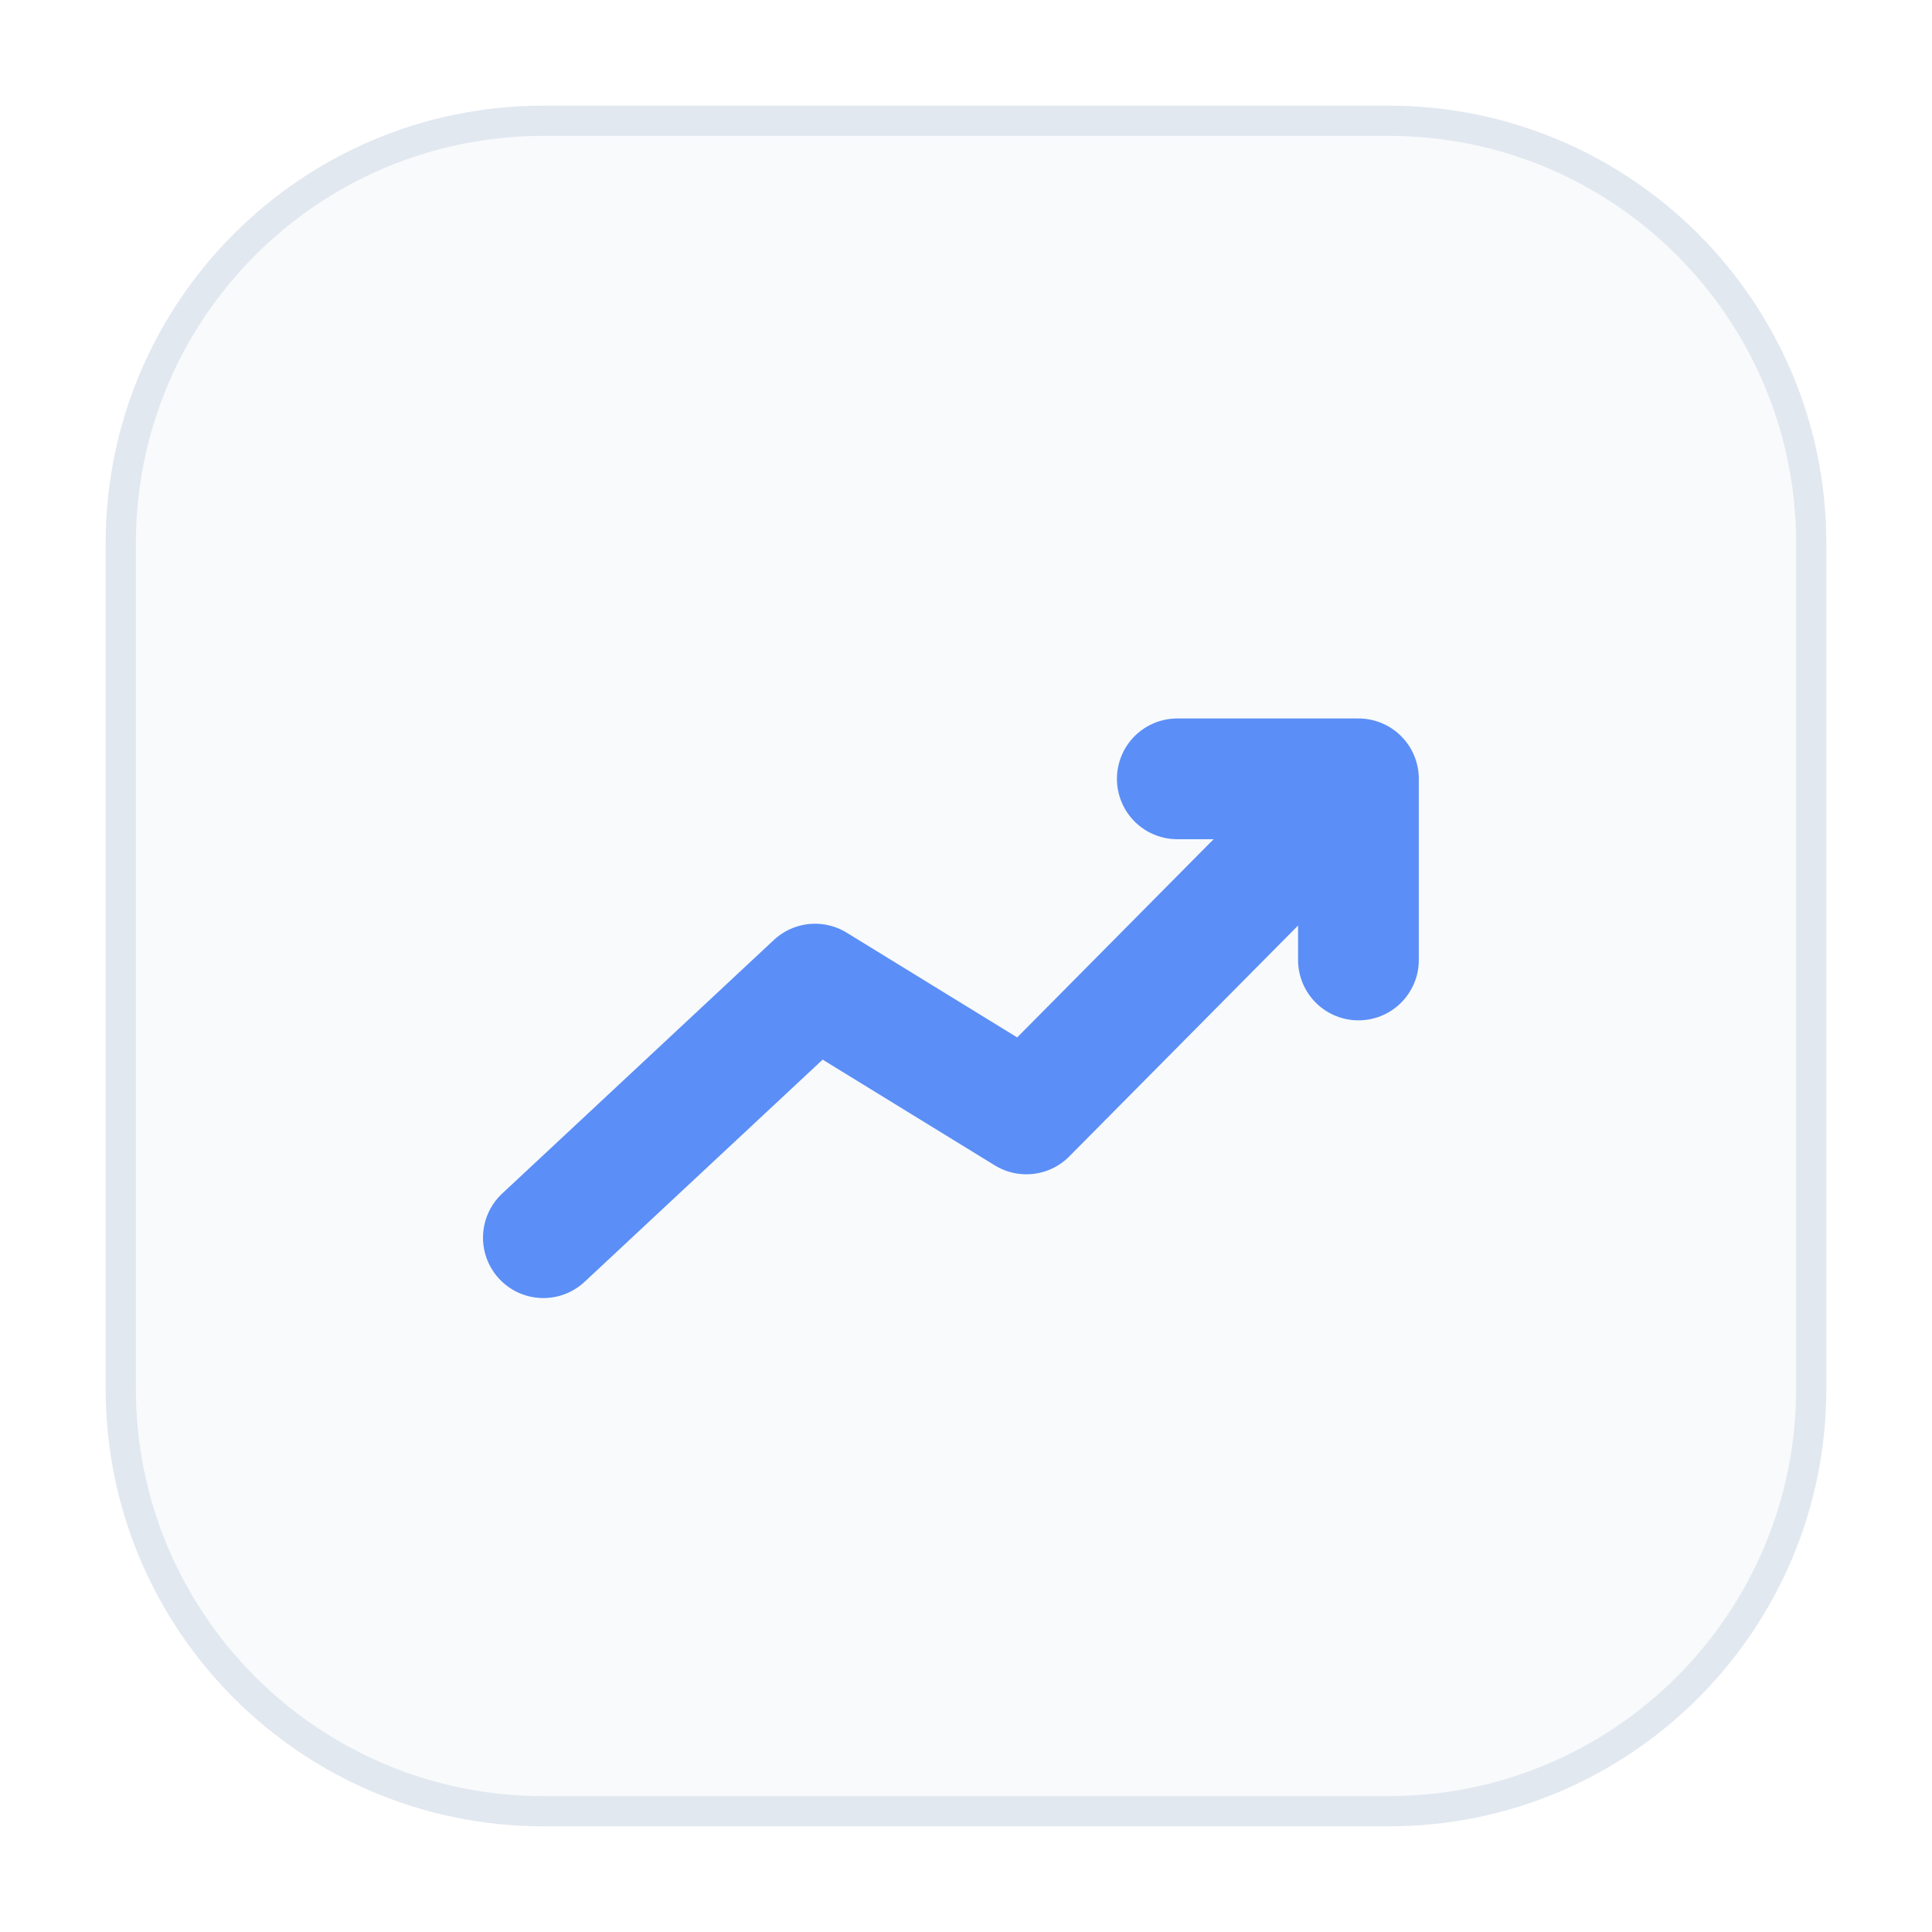
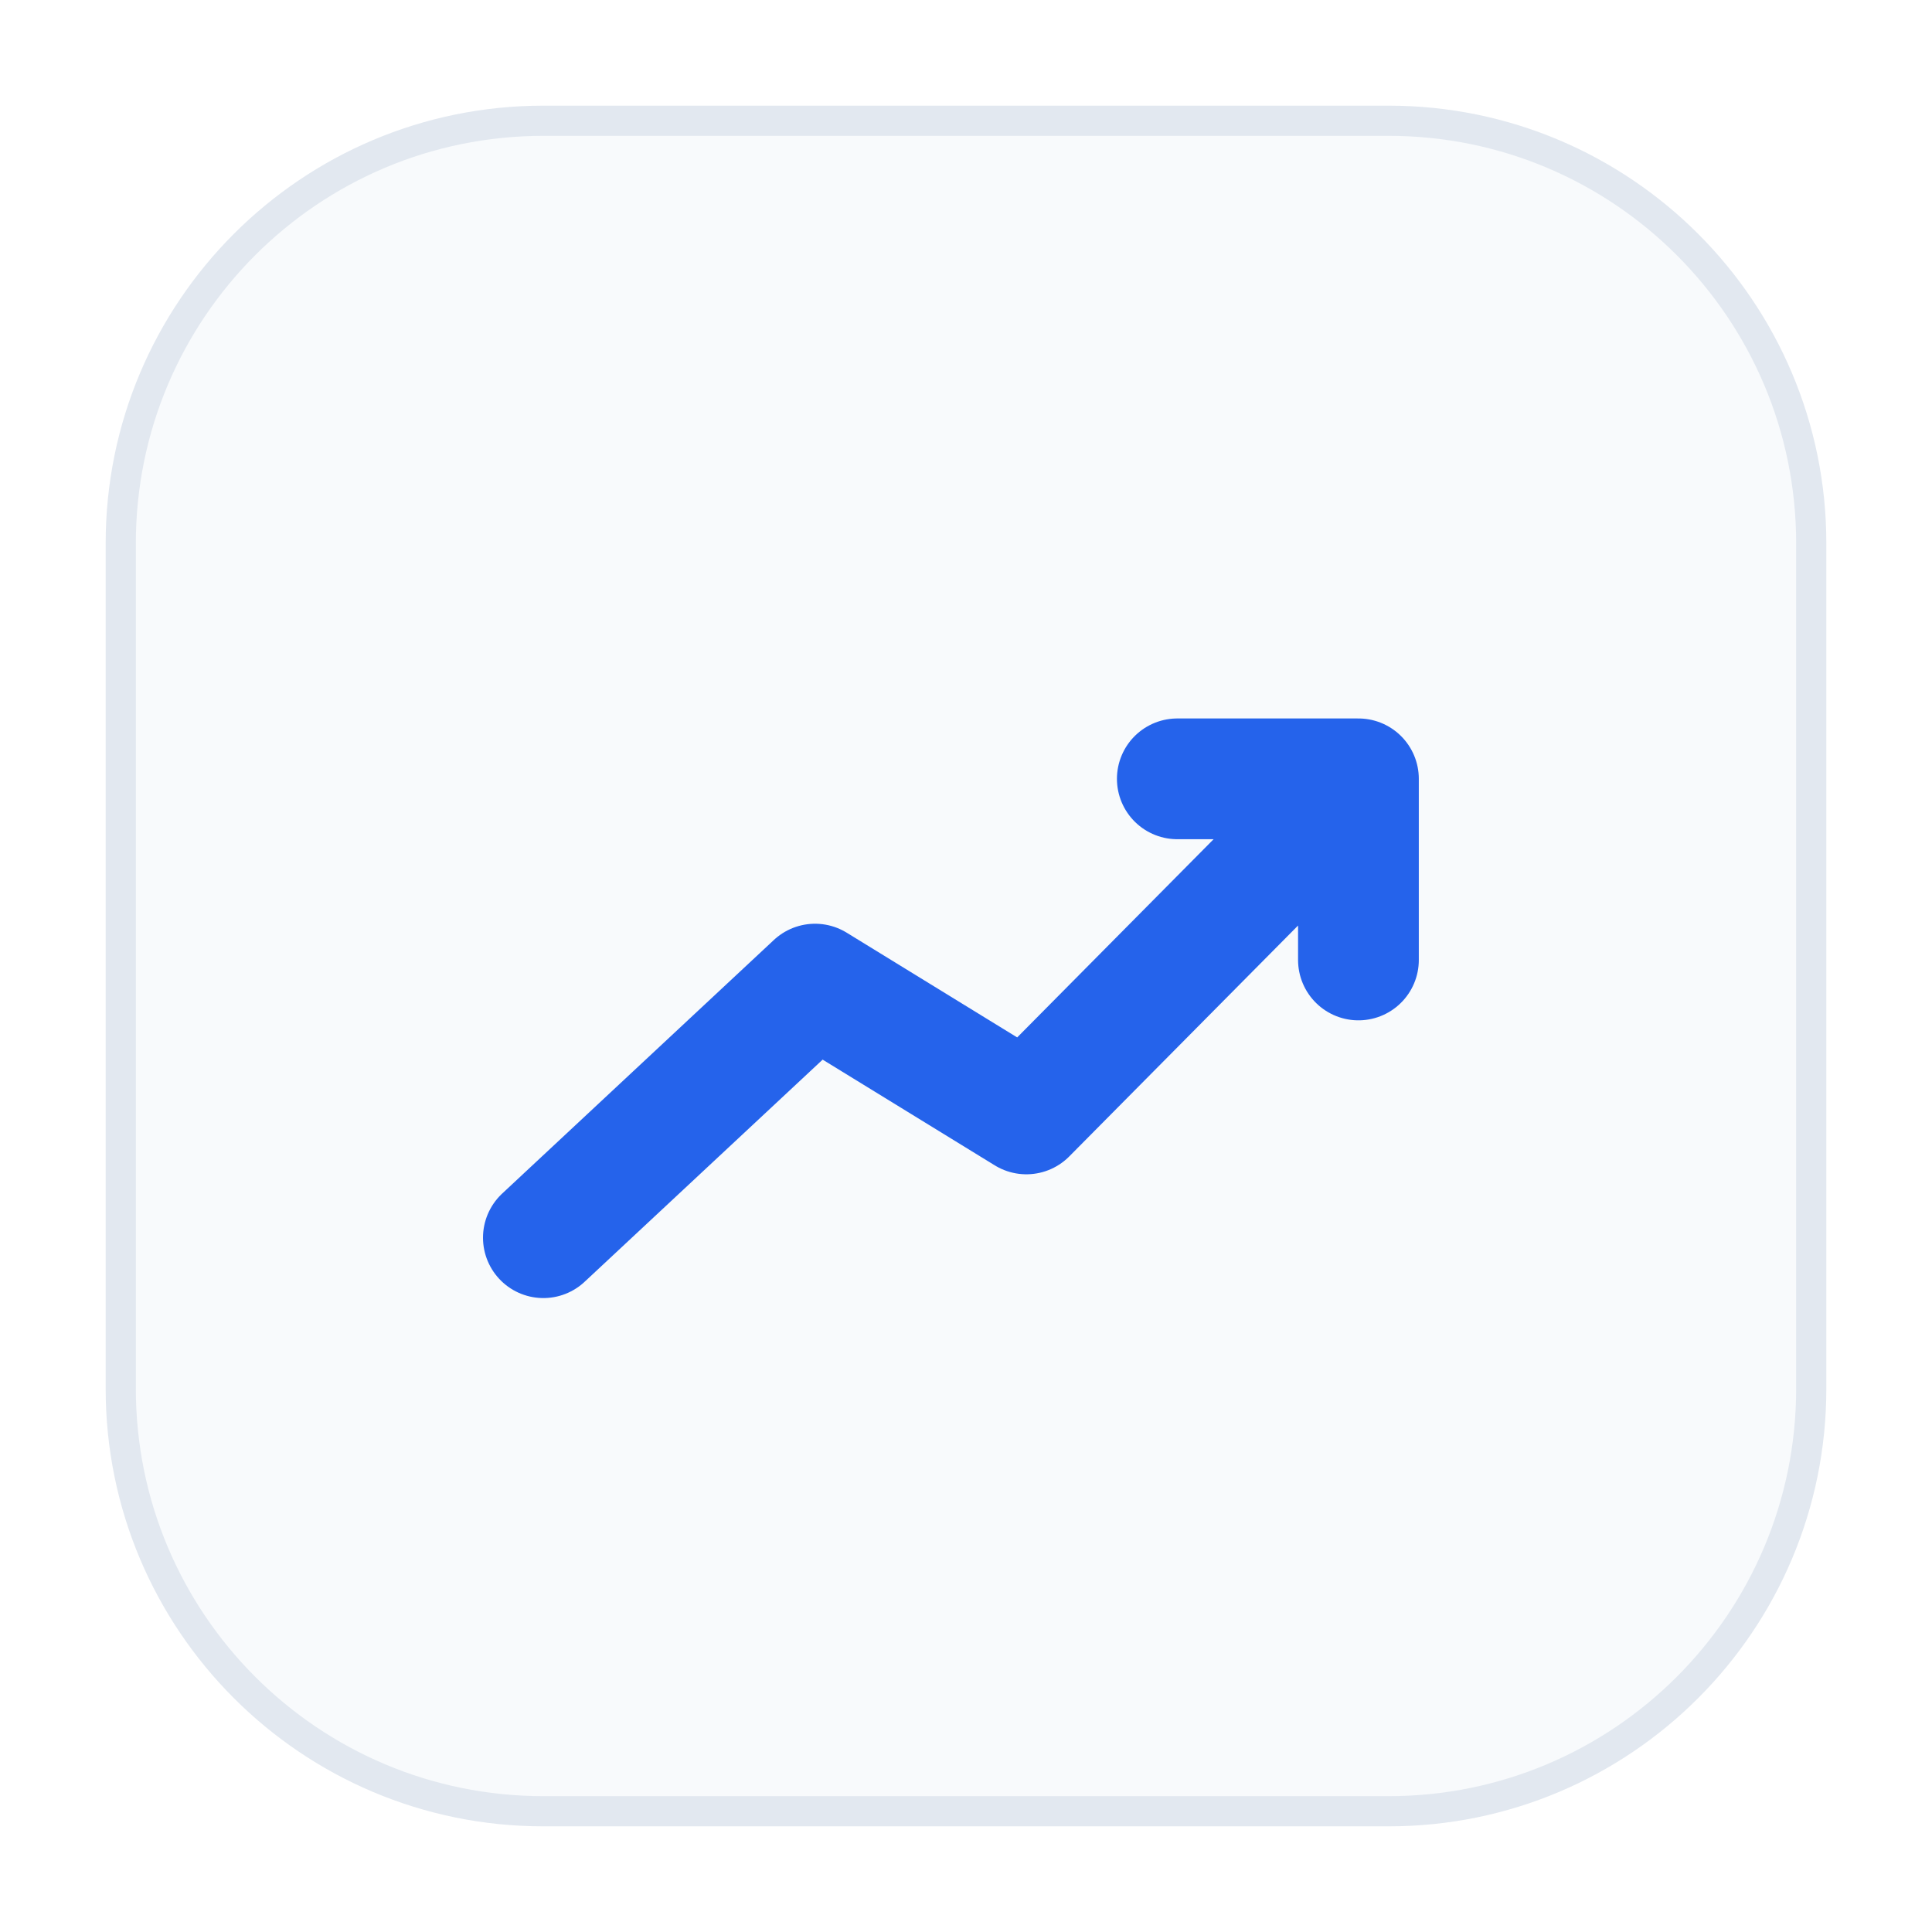
<svg xmlns="http://www.w3.org/2000/svg" viewBox="0 0 64 64" fill="none">
  <rect x="4" y="4" width="56" height="56" rx="14" fill="#F8FAFC" stroke="#E2E8F0" />
-   <path d="M18 41L27 32.6L34 36.9L45 25.8M45 25.8V31.8M45 25.8H39" stroke="#5B8EF7" stroke-width="4" stroke-linecap="round" stroke-linejoin="round" />
+   <path d="M18 41L27 32.6L34 36.9L45 25.8M45 25.8V31.8M45 25.8H39" stroke="#2563EB" stroke-width="4" stroke-linecap="round" stroke-linejoin="round" />
</svg>
